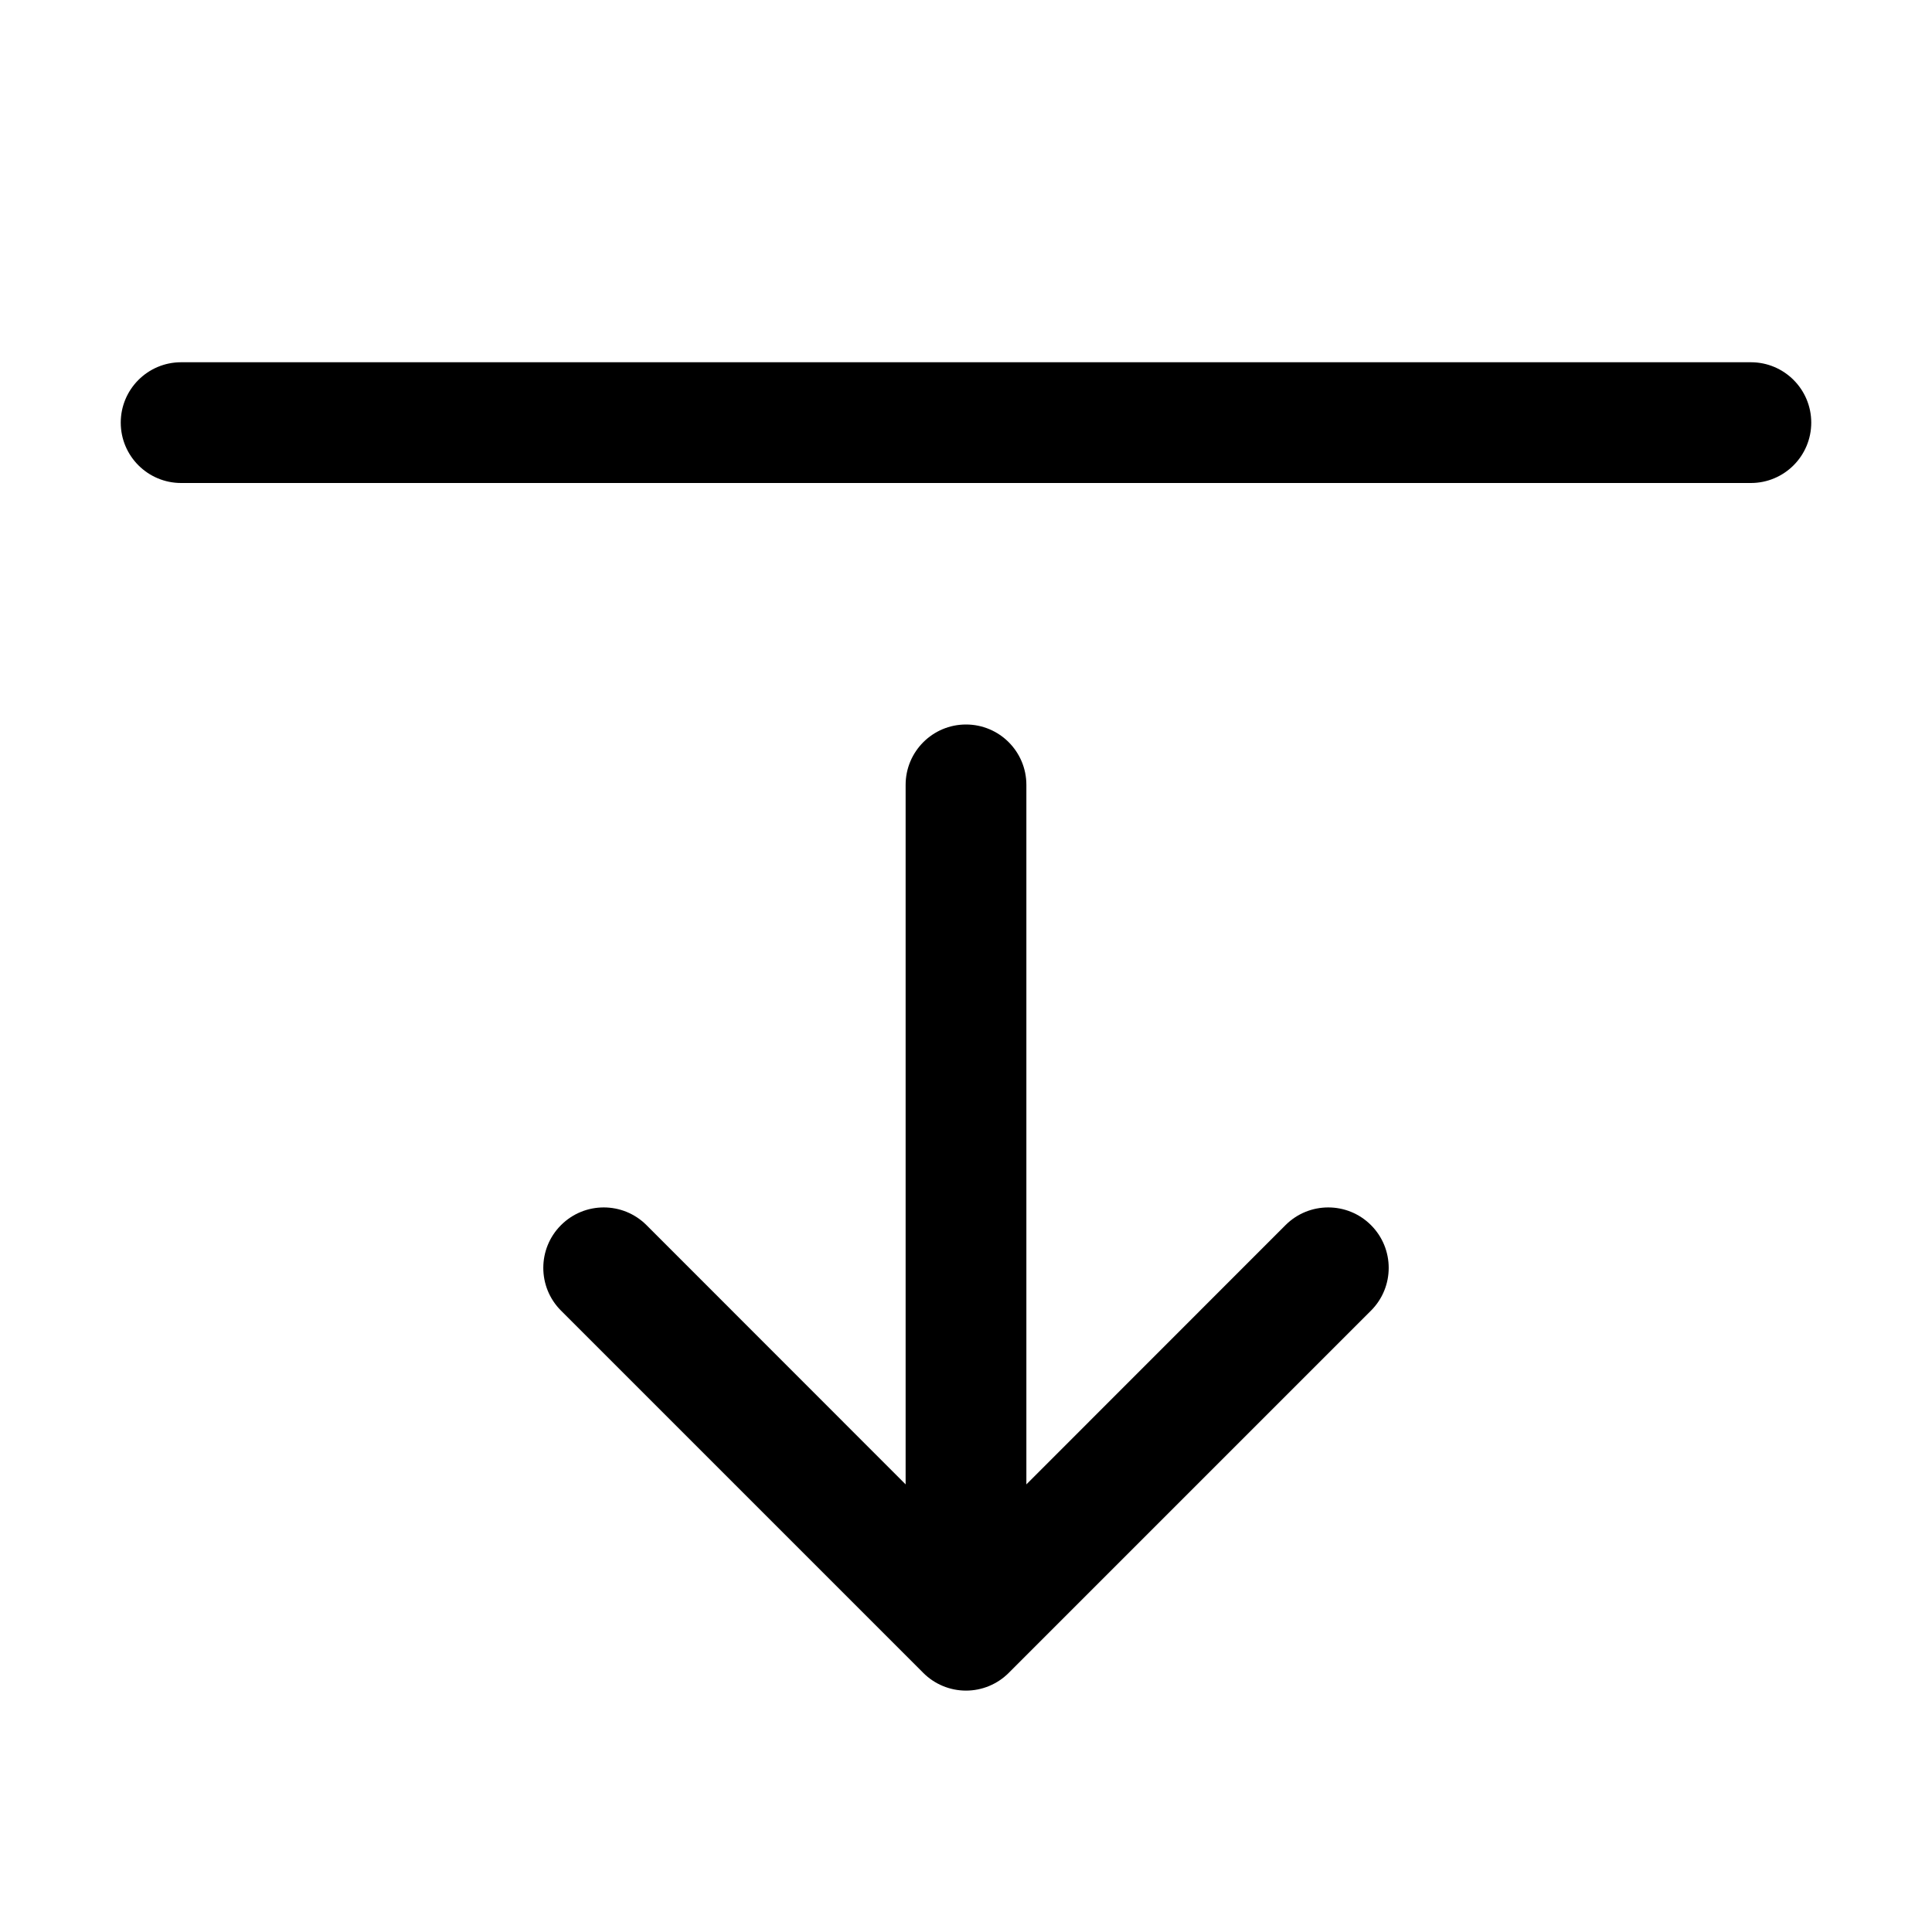
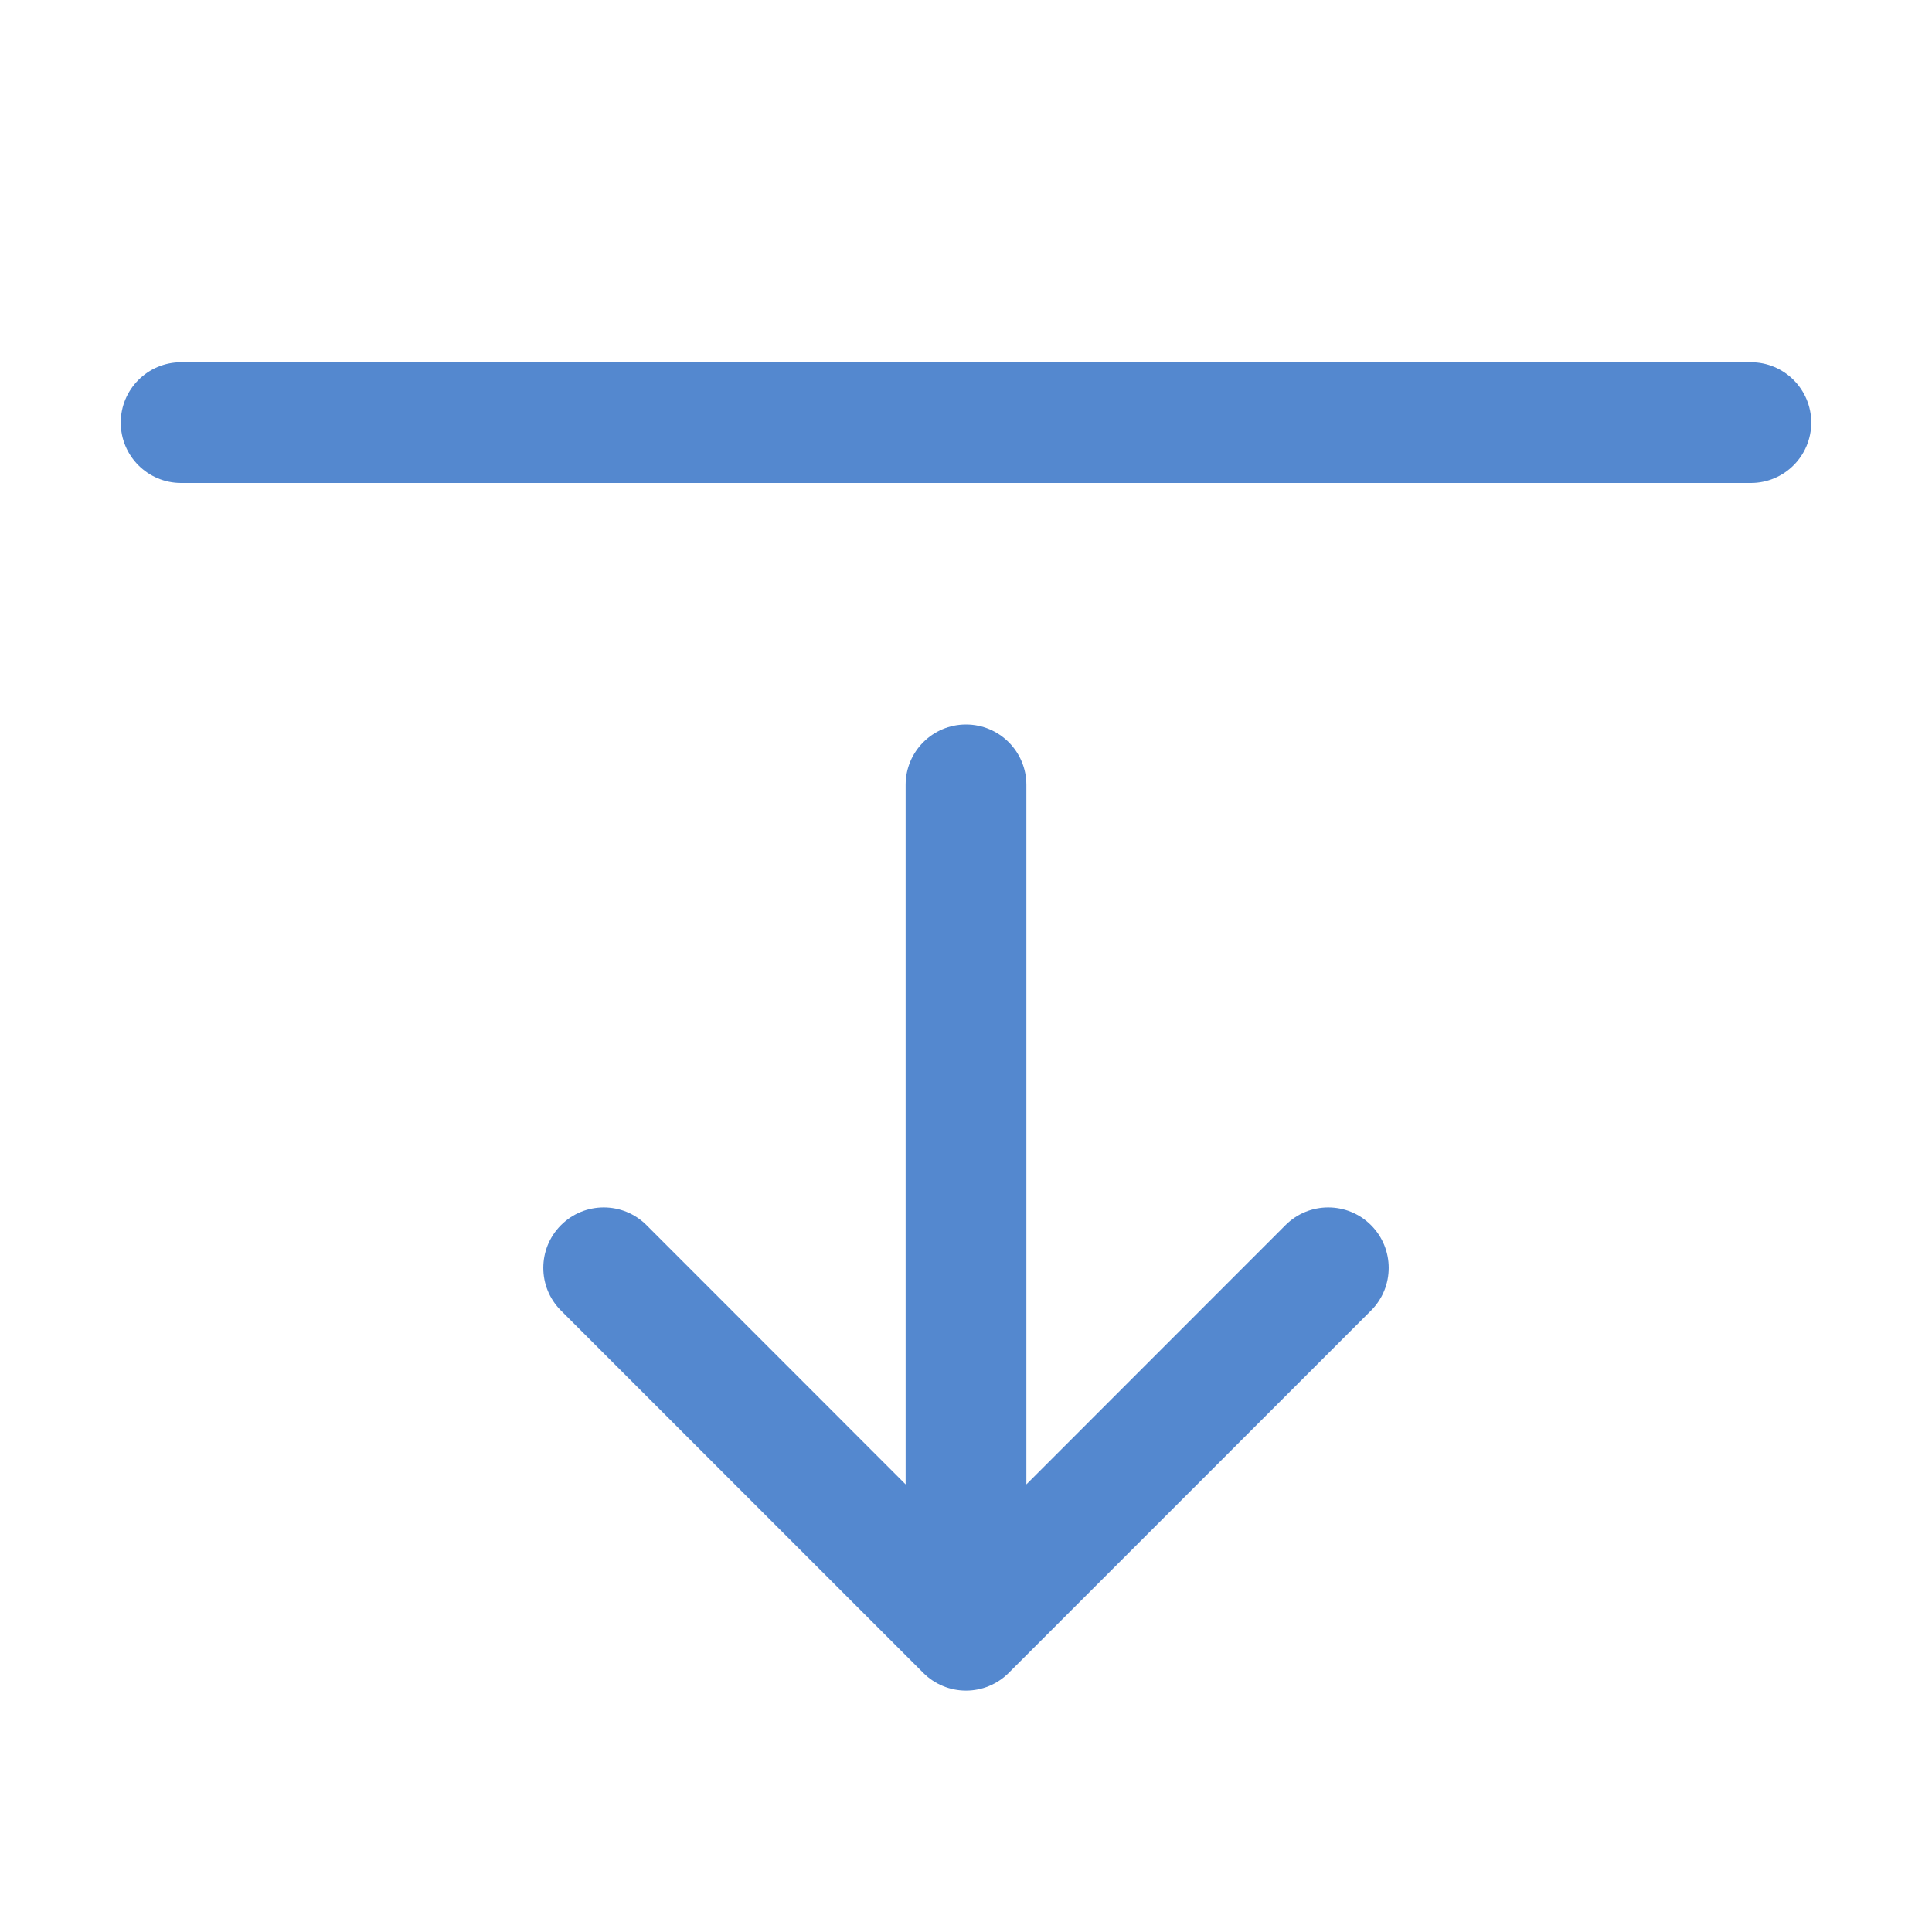
- <svg xmlns="http://www.w3.org/2000/svg" width="16" height="16" fill="currentColor" class="bi bi-arrow-bar-down" viewBox="0 0 16 16">
+ <svg xmlns="http://www.w3.org/2000/svg" width="16" height="16" fill="#5488cf" class="bi bi-arrow-bar-down" viewBox="0 0 16 16">
  <path fill-rule="evenodd" d="M1 3.5a.5.5 0 0 1 .5-.5h13a.5.5 0 0 1 0 1h-13a.5.5 0 0 1-.5-.5M8 6a.5.5 0 0 1 .5.5v5.793l2.146-2.147a.5.5 0 0 1 .708.708l-3 3a.5.5 0 0 1-.708 0l-3-3a.5.5 0 0 1 .708-.708L7.5 12.293V6.5A.5.5 0 0 1 8 6" />
</svg>
